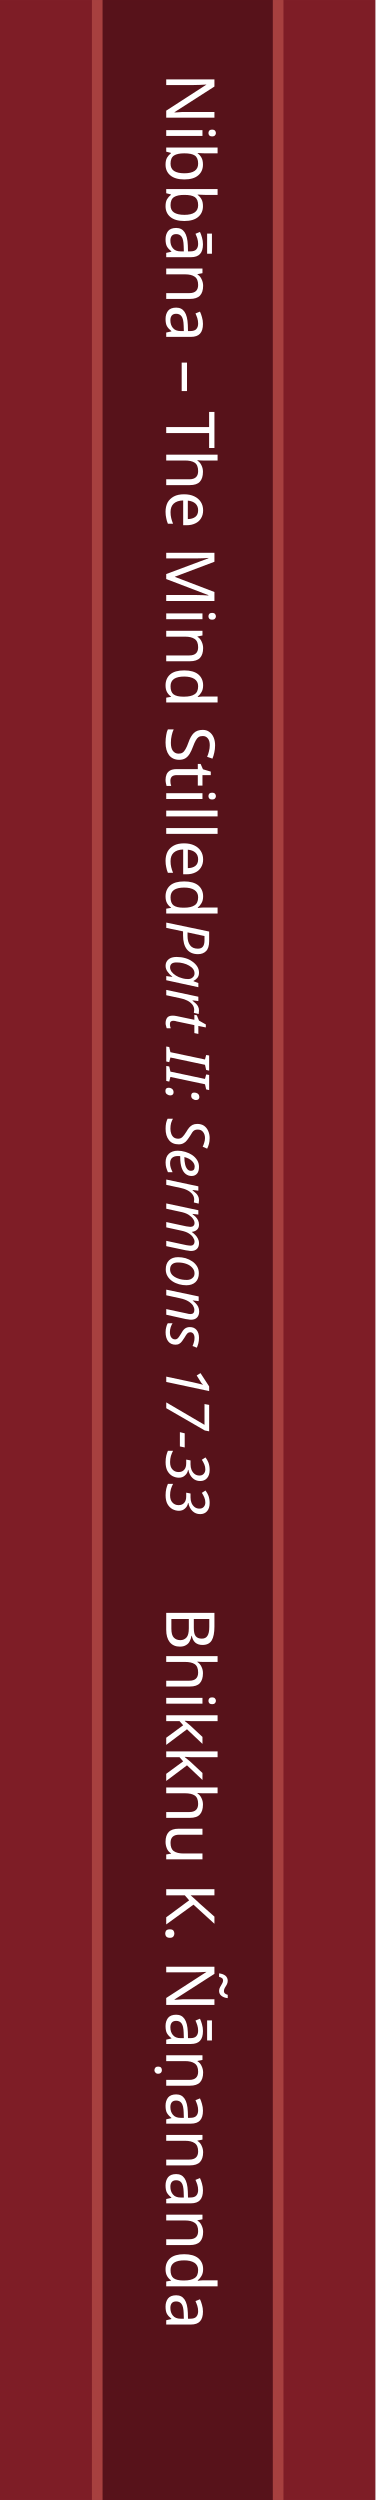
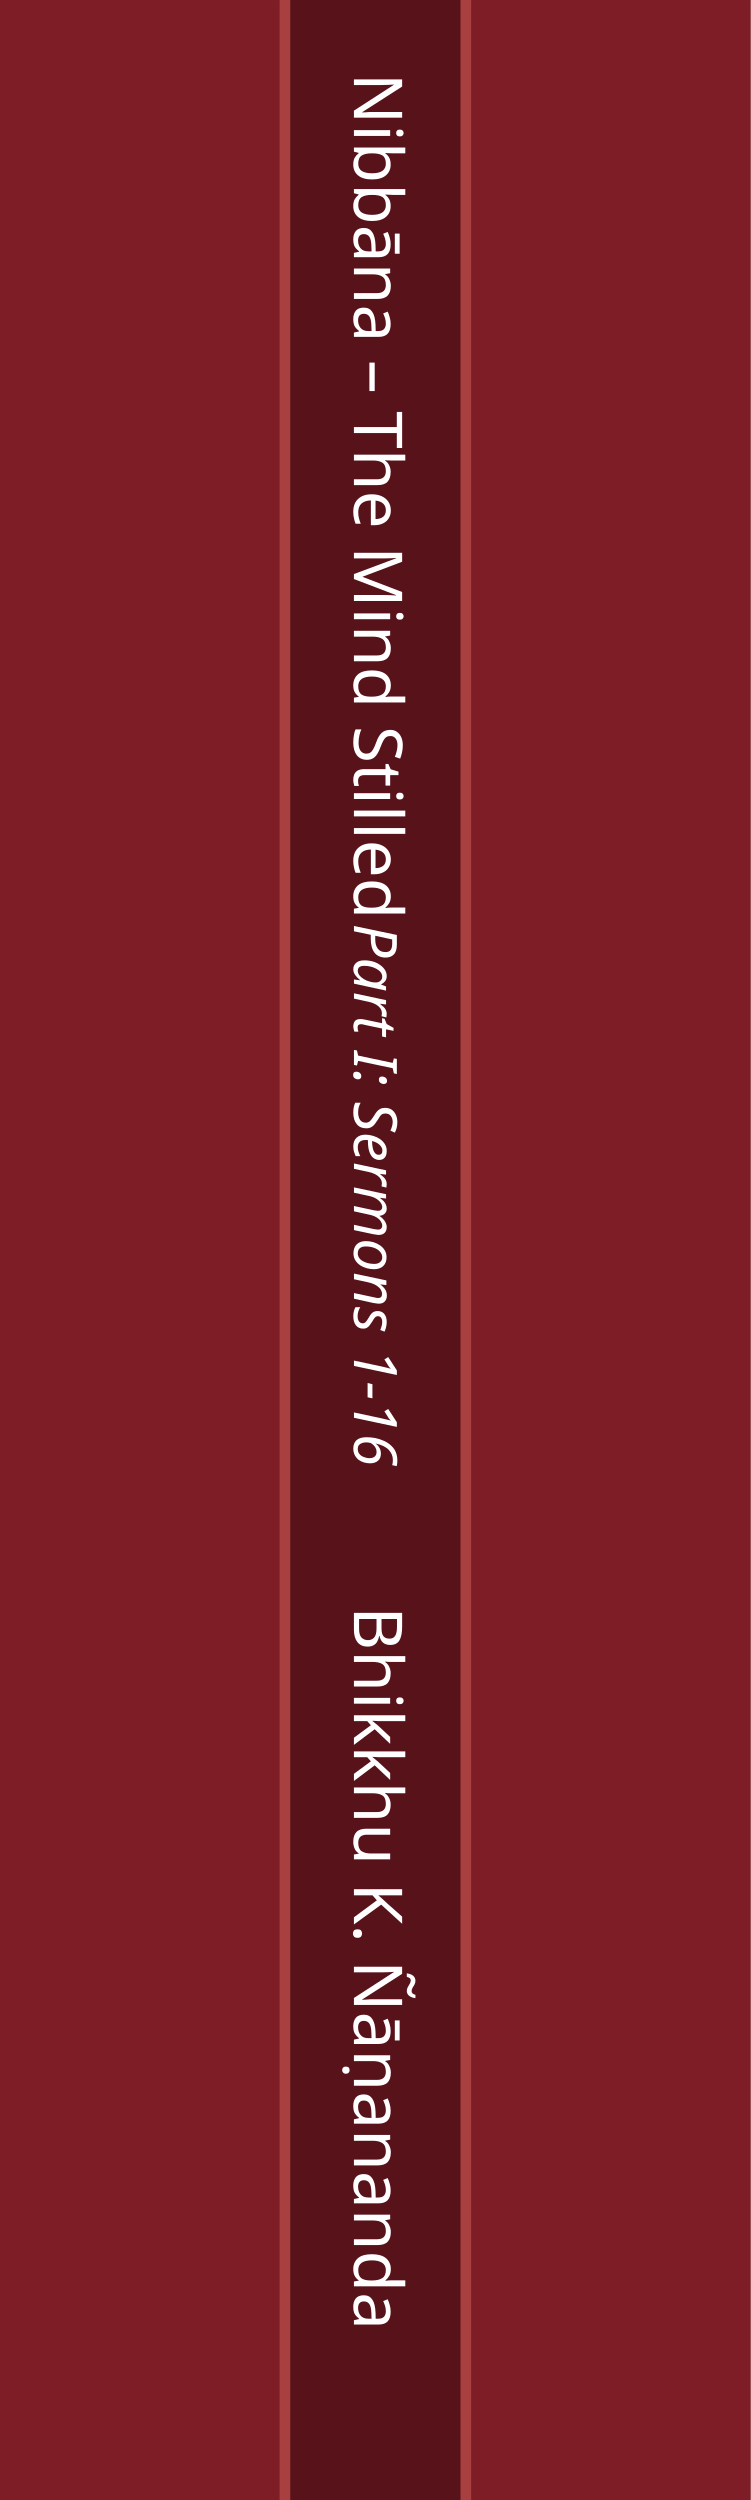
- <svg xmlns="http://www.w3.org/2000/svg" width="100pt" height="666pt" viewBox="0 0 35.278 234.95" version="1.1" id="svg1">
+ <svg xmlns="http://www.w3.org/2000/svg" width="200pt" height="666pt" viewBox="0 0 70.556 234.95" version="1.1" id="svg1">
  <defs id="defs1" />
-   <g id="layer2" style="fill:#bb513e;fill-opacity:1">
-     <rect style="opacity:1;fill:#7e1d26;fill-opacity:1;stroke-width:0" id="rect1" width="35.278" height="234.95" x="0" y="0" />
-     <rect style="opacity:1;fill:#a7403f;fill-opacity:1;stroke-width:0" id="rect12" width="18" height="234.95" x="8.639" y="0" />
-     <rect style="opacity:1;fill:#57121a;fill-opacity:1;stroke-width:0" id="rect13" width="16" height="234.95" x="9.639" y="0" />
+   <g id="layer2" style="display:inline;fill:#bb513e;fill-opacity:1">
+     <rect style="opacity:1;fill:#7e1d26;fill-opacity:1;stroke-width:0" id="rect1" width="70.556" height="234.95" x="0" y="0" />
+     <rect style="opacity:1;fill:#a7403f;fill-opacity:1;stroke-width:0" id="rect12" width="18" height="234.95" x="26.278" y="0" />
+     <rect style="opacity:1;fill:#57121a;fill-opacity:1;stroke-width:0" id="rect13" width="16" height="234.95" x="27.278" y="0" />
  </g>
  <g id="layer3" style="display:inline">
-     <text xml:space="preserve" style="font-style:normal;font-variant:normal;font-weight:normal;font-stretch:normal;font-size:6.35px;line-height:1.8;font-family:'Source Sans 3';-inkscape-font-specification:'Source Sans 3, Normal';font-variant-ligatures:normal;font-variant-caps:normal;font-variant-numeric:normal;font-variant-east-asian:normal;text-align:center;letter-spacing:0px;word-spacing:0px;writing-mode:lr-tb;direction:ltr;text-anchor:middle;opacity:1;fill:#ffffff;stroke-width:0" x="189.102" y="-15.623" id="text1" transform="rotate(90)">
-       <tspan id="tspan5" x="189.102" y="-15.623">Bhikkhu K. Ñāṇananda</tspan>
+     <text xml:space="preserve" style="font-style:normal;font-variant:normal;font-weight:normal;font-stretch:normal;font-size:6.35px;line-height:1.8;font-family:'Source Sans 3';-inkscape-font-specification:'Source Sans 3, Normal';font-variant-ligatures:normal;font-variant-caps:normal;font-variant-numeric:normal;font-variant-east-asian:normal;text-align:center;letter-spacing:0px;word-spacing:0px;writing-mode:lr-tb;direction:ltr;text-anchor:middle;opacity:1;fill:#ffffff;stroke-width:0" x="189.102" y="-33.262" id="text1" transform="rotate(90)">
+       <tspan id="tspan5" x="189.102" y="-33.262">Bhikkhu K. Ñāṇananda</tspan>
    </text>
  </g>
  <g id="layer1" style="display:inline">
-     <text xml:space="preserve" style="font-style:normal;font-variant:normal;font-weight:normal;font-stretch:normal;font-size:6.35px;line-height:1.8;font-family:'Source Sans 3';-inkscape-font-specification:'Source Sans 3, Normal';font-variant-ligatures:normal;font-variant-caps:normal;font-variant-numeric:normal;font-variant-east-asian:normal;text-align:center;letter-spacing:0px;word-spacing:0px;writing-mode:lr-tb;direction:ltr;text-anchor:middle;opacity:1;fill:#ffffff;fill-opacity:1;stroke-width:0" x="50.754" y="-15.623" id="text2" transform="rotate(90)">
-       <tspan id="tspan6" x="50.754" y="-15.623">Nibbāna – The Mind Stilled</tspan>
+     <text xml:space="preserve" style="font-style:normal;font-variant:normal;font-weight:normal;font-stretch:normal;font-size:6.35px;line-height:1.8;font-family:'Source Sans 3';-inkscape-font-specification:'Source Sans 3, Normal';font-variant-ligatures:normal;font-variant-caps:normal;font-variant-numeric:normal;font-variant-east-asian:normal;text-align:center;letter-spacing:0px;word-spacing:0px;writing-mode:lr-tb;direction:ltr;text-anchor:middle;opacity:1;fill:#ffffff;fill-opacity:1;stroke-width:0" x="50.754" y="-33.262" id="text2" transform="rotate(90)">
+       <tspan id="tspan6" x="50.754" y="-33.262">Nibbāna – The Mind Stilled</tspan>
    </text>
  </g>
-   <g id="layer4" style="display:none">
-     <text xml:space="preserve" style="font-style:italic;font-variant:normal;font-weight:300;font-stretch:normal;font-size:5.644px;line-height:1.8;font-family:'Fira Sans';-inkscape-font-specification:'Fira Sans, Light Italic';font-variant-ligatures:normal;font-variant-caps:normal;font-variant-numeric:normal;font-variant-east-asian:normal;text-align:center;letter-spacing:0px;word-spacing:0px;writing-mode:lr-tb;direction:ltr;text-anchor:middle;opacity:1;fill:#ffffff;fill-opacity:1;stroke-width:0" x="115.973" y="-15.623" id="text7" transform="rotate(90)">
-       <tspan id="tspan7" x="115.973" y="-15.623">Part I: Sermons 1-16</tspan>
+   <g id="layer4" style="display:inline">
+     <text xml:space="preserve" style="font-style:italic;font-variant:normal;font-weight:300;font-stretch:normal;font-size:5.644px;line-height:1.8;font-family:'Fira Sans';-inkscape-font-specification:'Fira Sans, Light Italic';font-variant-ligatures:normal;font-variant-caps:normal;font-variant-numeric:normal;font-variant-east-asian:normal;text-align:center;letter-spacing:0px;word-spacing:0px;writing-mode:lr-tb;direction:ltr;text-anchor:middle;opacity:1;fill:#ffffff;fill-opacity:1;stroke-width:0" x="115.973" y="-33.262" id="text7" transform="rotate(90)">
+       <tspan id="tspan7" x="115.973" y="-33.262">Part I: Sermons 1-16</tspan>
    </text>
  </g>
-   <g id="g8" style="display:inline">
-     <text xml:space="preserve" style="font-style:italic;font-variant:normal;font-weight:300;font-stretch:normal;font-size:5.644px;line-height:1.8;font-family:'Fira Sans';-inkscape-font-specification:'Fira Sans, Light Italic';font-variant-ligatures:normal;font-variant-caps:normal;font-variant-numeric:normal;font-variant-east-asian:normal;text-align:center;letter-spacing:0px;word-spacing:0px;writing-mode:lr-tb;direction:ltr;text-anchor:middle;opacity:1;fill:#ffffff;fill-opacity:1;stroke-width:0" x="118.124" y="-15.623" id="text8" transform="rotate(90)">
-       <tspan id="tspan8" x="118.124" y="-15.623">Part II: Sermons 17-33</tspan>
+   <g id="g8" style="display:none">
+     <text xml:space="preserve" style="font-style:italic;font-variant:normal;font-weight:300;font-stretch:normal;font-size:5.644px;line-height:1.8;font-family:'Fira Sans';-inkscape-font-specification:'Fira Sans, Light Italic';font-variant-ligatures:normal;font-variant-caps:normal;font-variant-numeric:normal;font-variant-east-asian:normal;text-align:center;letter-spacing:0px;word-spacing:0px;writing-mode:lr-tb;direction:ltr;text-anchor:middle;opacity:1;fill:#ffffff;fill-opacity:1;stroke-width:0" x="118.124" y="-33.262" id="text8" transform="rotate(90)">
+       <tspan id="tspan8" x="118.124" y="-33.262">Part II: Sermons 17-33</tspan>
    </text>
  </g>
</svg>
